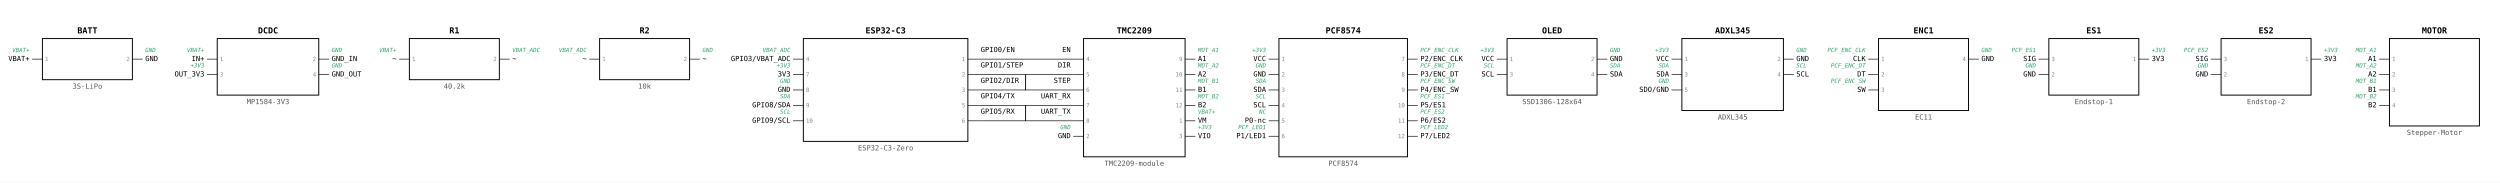
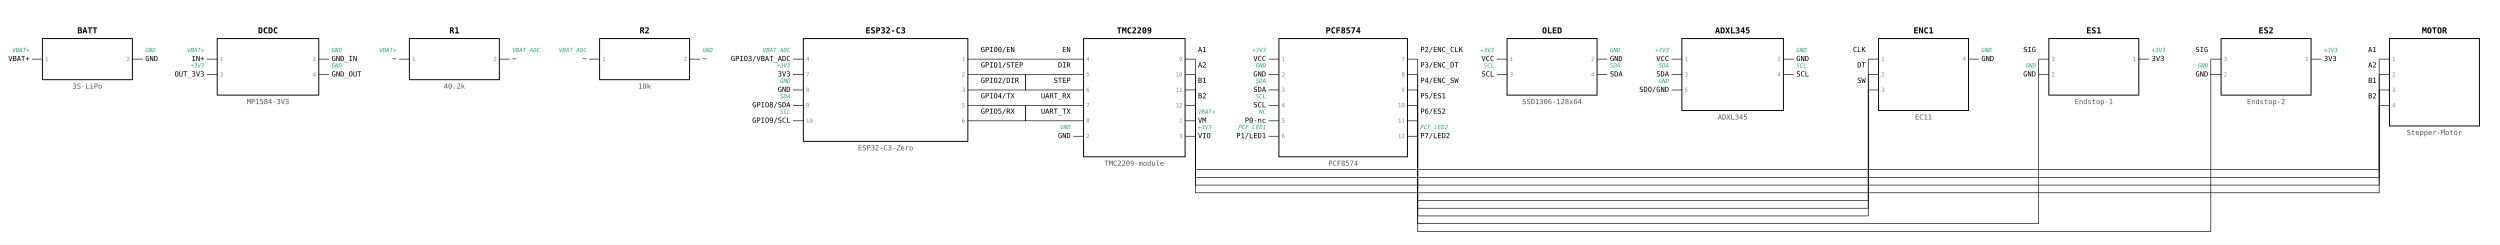
- <svg xmlns="http://www.w3.org/2000/svg" viewBox="0 0 3890 284" width="3890" height="284" font-family="monospace">
+ <svg xmlns="http://www.w3.org/2000/svg" viewBox="0 0 3890 380" width="3890" height="380" font-family="monospace">
  <rect x="0" y="0" width="100%" height="100%" fill="white" />
  <rect x="66" y="60" width="140" height="64" fill="none" stroke="black" stroke-width="1.5" />
  <text x="136" y="52" text-anchor="middle" font-size="13" font-weight="bold">BATT</text>
  <text x="136" y="138" text-anchor="middle" font-size="11" fill="#555">3S-LiPo</text>
  <line x1="66" y1="92" x2="50" y2="92" stroke="black" stroke-width="1" />
  <text x="70" y="95" text-anchor="start" font-size="9" fill="#888">1</text>
  <text x="46" y="95" text-anchor="end" font-size="11">VBAT+</text>
  <text x="46" y="81" text-anchor="end" font-size="9" fill="#2a6" font-style="italic">VBAT+</text>
  <line x1="206" y1="92" x2="222" y2="92" stroke="black" stroke-width="1" />
  <text x="202" y="95" text-anchor="end" font-size="9" fill="#888">2</text>
  <text x="226" y="95" text-anchor="start" font-size="11">GND</text>
  <text x="226" y="81" text-anchor="start" font-size="9" fill="#2a6" font-style="italic">GND</text>
  <rect x="338" y="60" width="158" height="88" fill="none" stroke="black" stroke-width="1.5" />
  <text x="417" y="52" text-anchor="middle" font-size="13" font-weight="bold">DCDC</text>
  <text x="417" y="162" text-anchor="middle" font-size="11" fill="#555">MP1584-3V3</text>
  <line x1="338" y1="92" x2="322" y2="92" stroke="black" stroke-width="1" />
  <text x="342" y="95" text-anchor="start" font-size="9" fill="#888">1</text>
  <text x="318" y="95" text-anchor="end" font-size="11">IN+</text>
  <text x="318" y="81" text-anchor="end" font-size="9" fill="#2a6" font-style="italic">VBAT+</text>
  <line x1="496" y1="92" x2="512" y2="92" stroke="black" stroke-width="1" />
  <text x="492" y="95" text-anchor="end" font-size="9" fill="#888">2</text>
  <text x="516" y="95" text-anchor="start" font-size="11">GND_IN</text>
  <text x="516" y="81" text-anchor="start" font-size="9" fill="#2a6" font-style="italic">GND</text>
  <line x1="338" y1="116" x2="322" y2="116" stroke="black" stroke-width="1" />
  <text x="342" y="119" text-anchor="start" font-size="9" fill="#888">3</text>
  <text x="318" y="119" text-anchor="end" font-size="11">OUT_3V3</text>
  <text x="318" y="105" text-anchor="end" font-size="9" fill="#2a6" font-style="italic">+3V3</text>
  <line x1="496" y1="116" x2="512" y2="116" stroke="black" stroke-width="1" />
  <text x="492" y="119" text-anchor="end" font-size="9" fill="#888">4</text>
  <text x="516" y="119" text-anchor="start" font-size="11">GND_OUT</text>
  <text x="516" y="105" text-anchor="start" font-size="9" fill="#2a6" font-style="italic">GND</text>
  <rect x="637" y="60" width="140" height="64" fill="none" stroke="black" stroke-width="1.5" />
  <text x="707" y="52" text-anchor="middle" font-size="13" font-weight="bold">R1</text>
  <text x="707" y="138" text-anchor="middle" font-size="11" fill="#555">40.2k</text>
  <line x1="637" y1="92" x2="621" y2="92" stroke="black" stroke-width="1" />
  <text x="641" y="95" text-anchor="start" font-size="9" fill="#888">1</text>
  <text x="617" y="95" text-anchor="end" font-size="11">~</text>
  <text x="617" y="81" text-anchor="end" font-size="9" fill="#2a6" font-style="italic">VBAT+</text>
  <line x1="777" y1="92" x2="793" y2="92" stroke="black" stroke-width="1" />
  <text x="773" y="95" text-anchor="end" font-size="9" fill="#888">2</text>
  <text x="797" y="95" text-anchor="start" font-size="11">~</text>
  <text x="797" y="81" text-anchor="start" font-size="9" fill="#2a6" font-style="italic">VBAT_ADC</text>
  <rect x="933" y="60" width="140" height="64" fill="none" stroke="black" stroke-width="1.5" />
  <text x="1003" y="52" text-anchor="middle" font-size="13" font-weight="bold">R2</text>
  <text x="1003" y="138" text-anchor="middle" font-size="11" fill="#555">10k</text>
  <line x1="933" y1="92" x2="917" y2="92" stroke="black" stroke-width="1" />
  <text x="937" y="95" text-anchor="start" font-size="9" fill="#888">1</text>
  <text x="913" y="95" text-anchor="end" font-size="11">~</text>
  <text x="913" y="81" text-anchor="end" font-size="9" fill="#2a6" font-style="italic">VBAT_ADC</text>
  <line x1="1073" y1="92" x2="1089" y2="92" stroke="black" stroke-width="1" />
  <text x="1069" y="95" text-anchor="end" font-size="9" fill="#888">2</text>
  <text x="1093" y="95" text-anchor="start" font-size="11">~</text>
  <text x="1093" y="81" text-anchor="start" font-size="9" fill="#2a6" font-style="italic">GND</text>
  <rect x="1250" y="60" width="256" height="160" fill="none" stroke="black" stroke-width="1.5" />
  <text x="1378" y="52" text-anchor="middle" font-size="13" font-weight="bold">ESP32-C3</text>
  <text x="1378" y="234" text-anchor="middle" font-size="11" fill="#555">ESP32-C3-Zero</text>
  <line x1="1506" y1="92" x2="1522" y2="92" stroke="black" stroke-width="1" />
  <text x="1502" y="95" text-anchor="end" font-size="9" fill="#888">1</text>
  <text x="1526" y="81" text-anchor="start" font-size="11">GPIO0/EN</text>
  <line x1="1506" y1="116" x2="1522" y2="116" stroke="black" stroke-width="1" />
  <text x="1502" y="119" text-anchor="end" font-size="9" fill="#888">2</text>
  <text x="1526" y="105" text-anchor="start" font-size="11">GPIO1/STEP</text>
  <line x1="1506" y1="140" x2="1522" y2="140" stroke="black" stroke-width="1" />
  <text x="1502" y="143" text-anchor="end" font-size="9" fill="#888">3</text>
  <text x="1526" y="129" text-anchor="start" font-size="11">GPIO2/DIR</text>
  <line x1="1250" y1="92" x2="1234" y2="92" stroke="black" stroke-width="1" />
  <text x="1254" y="95" text-anchor="start" font-size="9" fill="#888">4</text>
  <text x="1230" y="95" text-anchor="end" font-size="11">GPIO3/VBAT_ADC</text>
  <text x="1230" y="81" text-anchor="end" font-size="9" fill="#2a6" font-style="italic">VBAT_ADC</text>
  <line x1="1506" y1="164" x2="1522" y2="164" stroke="black" stroke-width="1" />
  <text x="1502" y="167" text-anchor="end" font-size="9" fill="#888">5</text>
  <text x="1526" y="153" text-anchor="start" font-size="11">GPIO4/TX</text>
  <line x1="1506" y1="188" x2="1522" y2="188" stroke="black" stroke-width="1" />
  <text x="1502" y="191" text-anchor="end" font-size="9" fill="#888">6</text>
  <text x="1526" y="177" text-anchor="start" font-size="11">GPIO5/RX</text>
  <line x1="1250" y1="116" x2="1234" y2="116" stroke="black" stroke-width="1" />
  <text x="1254" y="119" text-anchor="start" font-size="9" fill="#888">7</text>
  <text x="1230" y="119" text-anchor="end" font-size="11">3V3</text>
  <text x="1230" y="105" text-anchor="end" font-size="9" fill="#2a6" font-style="italic">+3V3</text>
  <line x1="1250" y1="140" x2="1234" y2="140" stroke="black" stroke-width="1" />
  <text x="1254" y="143" text-anchor="start" font-size="9" fill="#888">8</text>
  <text x="1230" y="143" text-anchor="end" font-size="11">GND</text>
  <text x="1230" y="129" text-anchor="end" font-size="9" fill="#2a6" font-style="italic">GND</text>
  <line x1="1250" y1="164" x2="1234" y2="164" stroke="black" stroke-width="1" />
  <text x="1254" y="167" text-anchor="start" font-size="9" fill="#888">9</text>
  <text x="1230" y="167" text-anchor="end" font-size="11">GPIO8/SDA</text>
  <text x="1230" y="153" text-anchor="end" font-size="9" fill="#2a6" font-style="italic">SDA</text>
  <line x1="1250" y1="188" x2="1234" y2="188" stroke="black" stroke-width="1" />
  <text x="1254" y="191" text-anchor="start" font-size="9" fill="#888">10</text>
  <text x="1230" y="191" text-anchor="end" font-size="11">GPIO9/SCL</text>
  <text x="1230" y="177" text-anchor="end" font-size="9" fill="#2a6" font-style="italic">SCL</text>
  <rect x="1686" y="60" width="158" height="184" fill="none" stroke="black" stroke-width="1.5" />
  <text x="1765" y="52" text-anchor="middle" font-size="13" font-weight="bold">TMC2209</text>
  <text x="1765" y="258" text-anchor="middle" font-size="11" fill="#555">TMC2209-module</text>
  <line x1="1844" y1="188" x2="1860" y2="188" stroke="black" stroke-width="1" />
  <text x="1840" y="191" text-anchor="end" font-size="9" fill="#888">1</text>
  <text x="1864" y="191" text-anchor="start" font-size="11">VM</text>
  <text x="1864" y="177" text-anchor="start" font-size="9" fill="#2a6" font-style="italic">VBAT+</text>
  <line x1="1686" y1="212" x2="1670" y2="212" stroke="black" stroke-width="1" />
  <text x="1690" y="215" text-anchor="start" font-size="9" fill="#888">2</text>
  <text x="1666" y="215" text-anchor="end" font-size="11">GND</text>
  <text x="1666" y="201" text-anchor="end" font-size="9" fill="#2a6" font-style="italic">GND</text>
  <line x1="1844" y1="212" x2="1860" y2="212" stroke="black" stroke-width="1" />
  <text x="1840" y="215" text-anchor="end" font-size="9" fill="#888">3</text>
  <text x="1864" y="215" text-anchor="start" font-size="11">VIO</text>
  <text x="1864" y="201" text-anchor="start" font-size="9" fill="#2a6" font-style="italic">+3V3</text>
  <line x1="1686" y1="92" x2="1670" y2="92" stroke="black" stroke-width="1" />
  <text x="1690" y="95" text-anchor="start" font-size="9" fill="#888">4</text>
  <text x="1666" y="81" text-anchor="end" font-size="11">EN</text>
  <line x1="1686" y1="116" x2="1670" y2="116" stroke="black" stroke-width="1" />
  <text x="1690" y="119" text-anchor="start" font-size="9" fill="#888">5</text>
  <text x="1666" y="105" text-anchor="end" font-size="11">DIR</text>
  <line x1="1686" y1="140" x2="1670" y2="140" stroke="black" stroke-width="1" />
  <text x="1690" y="143" text-anchor="start" font-size="9" fill="#888">6</text>
  <text x="1666" y="129" text-anchor="end" font-size="11">STEP</text>
  <line x1="1686" y1="164" x2="1670" y2="164" stroke="black" stroke-width="1" />
  <text x="1690" y="167" text-anchor="start" font-size="9" fill="#888">7</text>
  <text x="1666" y="153" text-anchor="end" font-size="11">UART_RX</text>
  <line x1="1686" y1="188" x2="1670" y2="188" stroke="black" stroke-width="1" />
  <text x="1690" y="191" text-anchor="start" font-size="9" fill="#888">8</text>
  <text x="1666" y="177" text-anchor="end" font-size="11">UART_TX</text>
  <line x1="1844" y1="92" x2="1860" y2="92" stroke="black" stroke-width="1" />
  <text x="1840" y="95" text-anchor="end" font-size="9" fill="#888">9</text>
-   <text x="1864" y="95" text-anchor="start" font-size="11">A1</text>
-   <text x="1864" y="81" text-anchor="start" font-size="9" fill="#2a6" font-style="italic">MOT_A1</text>
+   <text x="1864" y="81" text-anchor="start" font-size="11">A1</text>
  <line x1="1844" y1="116" x2="1860" y2="116" stroke="black" stroke-width="1" />
  <text x="1840" y="119" text-anchor="end" font-size="9" fill="#888">10</text>
-   <text x="1864" y="119" text-anchor="start" font-size="11">A2</text>
-   <text x="1864" y="105" text-anchor="start" font-size="9" fill="#2a6" font-style="italic">MOT_A2</text>
+   <text x="1864" y="105" text-anchor="start" font-size="11">A2</text>
  <line x1="1844" y1="140" x2="1860" y2="140" stroke="black" stroke-width="1" />
  <text x="1840" y="143" text-anchor="end" font-size="9" fill="#888">11</text>
-   <text x="1864" y="143" text-anchor="start" font-size="11">B1</text>
-   <text x="1864" y="129" text-anchor="start" font-size="9" fill="#2a6" font-style="italic">MOT_B1</text>
+   <text x="1864" y="129" text-anchor="start" font-size="11">B1</text>
  <line x1="1844" y1="164" x2="1860" y2="164" stroke="black" stroke-width="1" />
  <text x="1840" y="167" text-anchor="end" font-size="9" fill="#888">12</text>
-   <text x="1864" y="167" text-anchor="start" font-size="11">B2</text>
-   <text x="1864" y="153" text-anchor="start" font-size="9" fill="#2a6" font-style="italic">MOT_B2</text>
+   <text x="1864" y="153" text-anchor="start" font-size="11">B2</text>
  <rect x="1990" y="60" width="200" height="184" fill="none" stroke="black" stroke-width="1.5" />
  <text x="2090" y="52" text-anchor="middle" font-size="13" font-weight="bold">PCF8574</text>
  <text x="2090" y="258" text-anchor="middle" font-size="11" fill="#555">PCF8574</text>
  <line x1="1990" y1="92" x2="1974" y2="92" stroke="black" stroke-width="1" />
  <text x="1994" y="95" text-anchor="start" font-size="9" fill="#888">1</text>
  <text x="1970" y="95" text-anchor="end" font-size="11">VCC</text>
  <text x="1970" y="81" text-anchor="end" font-size="9" fill="#2a6" font-style="italic">+3V3</text>
  <line x1="1990" y1="116" x2="1974" y2="116" stroke="black" stroke-width="1" />
  <text x="1994" y="119" text-anchor="start" font-size="9" fill="#888">2</text>
  <text x="1970" y="119" text-anchor="end" font-size="11">GND</text>
  <text x="1970" y="105" text-anchor="end" font-size="9" fill="#2a6" font-style="italic">GND</text>
  <line x1="1990" y1="140" x2="1974" y2="140" stroke="black" stroke-width="1" />
  <text x="1994" y="143" text-anchor="start" font-size="9" fill="#888">3</text>
  <text x="1970" y="143" text-anchor="end" font-size="11">SDA</text>
  <text x="1970" y="129" text-anchor="end" font-size="9" fill="#2a6" font-style="italic">SDA</text>
  <line x1="1990" y1="164" x2="1974" y2="164" stroke="black" stroke-width="1" />
  <text x="1994" y="167" text-anchor="start" font-size="9" fill="#888">4</text>
  <text x="1970" y="167" text-anchor="end" font-size="11">SCL</text>
  <text x="1970" y="153" text-anchor="end" font-size="9" fill="#2a6" font-style="italic">SCL</text>
  <line x1="1990" y1="188" x2="1974" y2="188" stroke="black" stroke-width="1" />
  <text x="1994" y="191" text-anchor="start" font-size="9" fill="#888">5</text>
  <text x="1970" y="191" text-anchor="end" font-size="11">P0-nc</text>
  <text x="1970" y="177" text-anchor="end" font-size="9" fill="#2a6" font-style="italic">NC</text>
  <line x1="1990" y1="212" x2="1974" y2="212" stroke="black" stroke-width="1" />
  <text x="1994" y="215" text-anchor="start" font-size="9" fill="#888">6</text>
  <text x="1970" y="215" text-anchor="end" font-size="11">P1/LED1</text>
  <text x="1970" y="201" text-anchor="end" font-size="9" fill="#2a6" font-style="italic">PCF_LED1</text>
  <line x1="2190" y1="92" x2="2206" y2="92" stroke="black" stroke-width="1" />
  <text x="2186" y="95" text-anchor="end" font-size="9" fill="#888">7</text>
-   <text x="2210" y="95" text-anchor="start" font-size="11">P2/ENC_CLK</text>
-   <text x="2210" y="81" text-anchor="start" font-size="9" fill="#2a6" font-style="italic">PCF_ENC_CLK</text>
+   <text x="2210" y="81" text-anchor="start" font-size="11">P2/ENC_CLK</text>
  <line x1="2190" y1="116" x2="2206" y2="116" stroke="black" stroke-width="1" />
  <text x="2186" y="119" text-anchor="end" font-size="9" fill="#888">8</text>
-   <text x="2210" y="119" text-anchor="start" font-size="11">P3/ENC_DT</text>
-   <text x="2210" y="105" text-anchor="start" font-size="9" fill="#2a6" font-style="italic">PCF_ENC_DT</text>
+   <text x="2210" y="105" text-anchor="start" font-size="11">P3/ENC_DT</text>
  <line x1="2190" y1="140" x2="2206" y2="140" stroke="black" stroke-width="1" />
  <text x="2186" y="143" text-anchor="end" font-size="9" fill="#888">9</text>
-   <text x="2210" y="143" text-anchor="start" font-size="11">P4/ENC_SW</text>
-   <text x="2210" y="129" text-anchor="start" font-size="9" fill="#2a6" font-style="italic">PCF_ENC_SW</text>
+   <text x="2210" y="129" text-anchor="start" font-size="11">P4/ENC_SW</text>
  <line x1="2190" y1="164" x2="2206" y2="164" stroke="black" stroke-width="1" />
  <text x="2186" y="167" text-anchor="end" font-size="9" fill="#888">10</text>
-   <text x="2210" y="167" text-anchor="start" font-size="11">P5/ES1</text>
-   <text x="2210" y="153" text-anchor="start" font-size="9" fill="#2a6" font-style="italic">PCF_ES1</text>
+   <text x="2210" y="153" text-anchor="start" font-size="11">P5/ES1</text>
  <line x1="2190" y1="188" x2="2206" y2="188" stroke="black" stroke-width="1" />
  <text x="2186" y="191" text-anchor="end" font-size="9" fill="#888">11</text>
-   <text x="2210" y="191" text-anchor="start" font-size="11">P6/ES2</text>
-   <text x="2210" y="177" text-anchor="start" font-size="9" fill="#2a6" font-style="italic">PCF_ES2</text>
+   <text x="2210" y="177" text-anchor="start" font-size="11">P6/ES2</text>
  <line x1="2190" y1="212" x2="2206" y2="212" stroke="black" stroke-width="1" />
  <text x="2186" y="215" text-anchor="end" font-size="9" fill="#888">12</text>
  <text x="2210" y="215" text-anchor="start" font-size="11">P7/LED2</text>
  <text x="2210" y="201" text-anchor="start" font-size="9" fill="#2a6" font-style="italic">PCF_LED2</text>
  <rect x="2345" y="60" width="140" height="88" fill="none" stroke="black" stroke-width="1.5" />
  <text x="2415" y="52" text-anchor="middle" font-size="13" font-weight="bold">OLED</text>
  <text x="2415" y="162" text-anchor="middle" font-size="11" fill="#555">SSD1306-128x64</text>
  <line x1="2345" y1="92" x2="2329" y2="92" stroke="black" stroke-width="1" />
  <text x="2349" y="95" text-anchor="start" font-size="9" fill="#888">1</text>
  <text x="2325" y="95" text-anchor="end" font-size="11">VCC</text>
  <text x="2325" y="81" text-anchor="end" font-size="9" fill="#2a6" font-style="italic">+3V3</text>
  <line x1="2485" y1="92" x2="2501" y2="92" stroke="black" stroke-width="1" />
  <text x="2481" y="95" text-anchor="end" font-size="9" fill="#888">2</text>
  <text x="2505" y="95" text-anchor="start" font-size="11">GND</text>
  <text x="2505" y="81" text-anchor="start" font-size="9" fill="#2a6" font-style="italic">GND</text>
  <line x1="2345" y1="116" x2="2329" y2="116" stroke="black" stroke-width="1" />
  <text x="2349" y="119" text-anchor="start" font-size="9" fill="#888">3</text>
  <text x="2325" y="119" text-anchor="end" font-size="11">SCL</text>
  <text x="2325" y="105" text-anchor="end" font-size="9" fill="#2a6" font-style="italic">SCL</text>
  <line x1="2485" y1="116" x2="2501" y2="116" stroke="black" stroke-width="1" />
  <text x="2481" y="119" text-anchor="end" font-size="9" fill="#888">4</text>
  <text x="2505" y="119" text-anchor="start" font-size="11">SDA</text>
  <text x="2505" y="105" text-anchor="start" font-size="9" fill="#2a6" font-style="italic">SDA</text>
  <rect x="2617" y="60" width="158" height="112" fill="none" stroke="black" stroke-width="1.5" />
  <text x="2696" y="52" text-anchor="middle" font-size="13" font-weight="bold">ADXL345</text>
  <text x="2696" y="186" text-anchor="middle" font-size="11" fill="#555">ADXL345</text>
  <line x1="2617" y1="92" x2="2601" y2="92" stroke="black" stroke-width="1" />
  <text x="2621" y="95" text-anchor="start" font-size="9" fill="#888">1</text>
  <text x="2597" y="95" text-anchor="end" font-size="11">VCC</text>
  <text x="2597" y="81" text-anchor="end" font-size="9" fill="#2a6" font-style="italic">+3V3</text>
  <line x1="2775" y1="92" x2="2791" y2="92" stroke="black" stroke-width="1" />
  <text x="2771" y="95" text-anchor="end" font-size="9" fill="#888">2</text>
  <text x="2795" y="95" text-anchor="start" font-size="11">GND</text>
  <text x="2795" y="81" text-anchor="start" font-size="9" fill="#2a6" font-style="italic">GND</text>
  <line x1="2617" y1="116" x2="2601" y2="116" stroke="black" stroke-width="1" />
  <text x="2621" y="119" text-anchor="start" font-size="9" fill="#888">3</text>
  <text x="2597" y="119" text-anchor="end" font-size="11">SDA</text>
  <text x="2597" y="105" text-anchor="end" font-size="9" fill="#2a6" font-style="italic">SDA</text>
  <line x1="2775" y1="116" x2="2791" y2="116" stroke="black" stroke-width="1" />
  <text x="2771" y="119" text-anchor="end" font-size="9" fill="#888">4</text>
  <text x="2795" y="119" text-anchor="start" font-size="11">SCL</text>
  <text x="2795" y="105" text-anchor="start" font-size="9" fill="#2a6" font-style="italic">SCL</text>
  <line x1="2617" y1="140" x2="2601" y2="140" stroke="black" stroke-width="1" />
  <text x="2621" y="143" text-anchor="start" font-size="9" fill="#888">5</text>
  <text x="2597" y="143" text-anchor="end" font-size="11">SDO/GND</text>
  <text x="2597" y="129" text-anchor="end" font-size="9" fill="#2a6" font-style="italic">GND</text>
  <rect x="2923" y="60" width="140" height="112" fill="none" stroke="black" stroke-width="1.5" />
  <text x="2993" y="52" text-anchor="middle" font-size="13" font-weight="bold">ENC1</text>
  <text x="2993" y="186" text-anchor="middle" font-size="11" fill="#555">EC11</text>
  <line x1="2923" y1="92" x2="2907" y2="92" stroke="black" stroke-width="1" />
  <text x="2927" y="95" text-anchor="start" font-size="9" fill="#888">1</text>
-   <text x="2903" y="95" text-anchor="end" font-size="11">CLK</text>
-   <text x="2903" y="81" text-anchor="end" font-size="9" fill="#2a6" font-style="italic">PCF_ENC_CLK</text>
+   <text x="2903" y="81" text-anchor="end" font-size="11">CLK</text>
  <line x1="2923" y1="116" x2="2907" y2="116" stroke="black" stroke-width="1" />
  <text x="2927" y="119" text-anchor="start" font-size="9" fill="#888">2</text>
-   <text x="2903" y="119" text-anchor="end" font-size="11">DT</text>
-   <text x="2903" y="105" text-anchor="end" font-size="9" fill="#2a6" font-style="italic">PCF_ENC_DT</text>
+   <text x="2903" y="105" text-anchor="end" font-size="11">DT</text>
  <line x1="2923" y1="140" x2="2907" y2="140" stroke="black" stroke-width="1" />
  <text x="2927" y="143" text-anchor="start" font-size="9" fill="#888">3</text>
-   <text x="2903" y="143" text-anchor="end" font-size="11">SW</text>
-   <text x="2903" y="129" text-anchor="end" font-size="9" fill="#2a6" font-style="italic">PCF_ENC_SW</text>
+   <text x="2903" y="129" text-anchor="end" font-size="11">SW</text>
  <line x1="3063" y1="92" x2="3079" y2="92" stroke="black" stroke-width="1" />
  <text x="3059" y="95" text-anchor="end" font-size="9" fill="#888">4</text>
  <text x="3083" y="95" text-anchor="start" font-size="11">GND</text>
  <text x="3083" y="81" text-anchor="start" font-size="9" fill="#2a6" font-style="italic">GND</text>
  <rect x="3188" y="60" width="140" height="88" fill="none" stroke="black" stroke-width="1.5" />
  <text x="3258" y="52" text-anchor="middle" font-size="13" font-weight="bold">ES1</text>
  <text x="3258" y="162" text-anchor="middle" font-size="11" fill="#555">Endstop-1</text>
  <line x1="3328" y1="92" x2="3344" y2="92" stroke="black" stroke-width="1" />
  <text x="3324" y="95" text-anchor="end" font-size="9" fill="#888">1</text>
  <text x="3348" y="95" text-anchor="start" font-size="11">3V3</text>
  <text x="3348" y="81" text-anchor="start" font-size="9" fill="#2a6" font-style="italic">+3V3</text>
  <line x1="3188" y1="116" x2="3172" y2="116" stroke="black" stroke-width="1" />
  <text x="3192" y="119" text-anchor="start" font-size="9" fill="#888">2</text>
  <text x="3168" y="119" text-anchor="end" font-size="11">GND</text>
  <text x="3168" y="105" text-anchor="end" font-size="9" fill="#2a6" font-style="italic">GND</text>
  <line x1="3188" y1="92" x2="3172" y2="92" stroke="black" stroke-width="1" />
  <text x="3192" y="95" text-anchor="start" font-size="9" fill="#888">3</text>
-   <text x="3168" y="95" text-anchor="end" font-size="11">SIG</text>
-   <text x="3168" y="81" text-anchor="end" font-size="9" fill="#2a6" font-style="italic">PCF_ES1</text>
+   <text x="3168" y="81" text-anchor="end" font-size="11">SIG</text>
  <rect x="3456" y="60" width="140" height="88" fill="none" stroke="black" stroke-width="1.5" />
  <text x="3526" y="52" text-anchor="middle" font-size="13" font-weight="bold">ES2</text>
  <text x="3526" y="162" text-anchor="middle" font-size="11" fill="#555">Endstop-2</text>
  <line x1="3596" y1="92" x2="3612" y2="92" stroke="black" stroke-width="1" />
  <text x="3592" y="95" text-anchor="end" font-size="9" fill="#888">1</text>
  <text x="3616" y="95" text-anchor="start" font-size="11">3V3</text>
  <text x="3616" y="81" text-anchor="start" font-size="9" fill="#2a6" font-style="italic">+3V3</text>
  <line x1="3456" y1="116" x2="3440" y2="116" stroke="black" stroke-width="1" />
  <text x="3460" y="119" text-anchor="start" font-size="9" fill="#888">2</text>
  <text x="3436" y="119" text-anchor="end" font-size="11">GND</text>
  <text x="3436" y="105" text-anchor="end" font-size="9" fill="#2a6" font-style="italic">GND</text>
  <line x1="3456" y1="92" x2="3440" y2="92" stroke="black" stroke-width="1" />
  <text x="3460" y="95" text-anchor="start" font-size="9" fill="#888">3</text>
-   <text x="3436" y="95" text-anchor="end" font-size="11">SIG</text>
-   <text x="3436" y="81" text-anchor="end" font-size="9" fill="#2a6" font-style="italic">PCF_ES2</text>
+   <text x="3436" y="81" text-anchor="end" font-size="11">SIG</text>
  <rect x="3718" y="60" width="140" height="136" fill="none" stroke="black" stroke-width="1.5" />
  <text x="3788" y="52" text-anchor="middle" font-size="13" font-weight="bold">MOTOR</text>
  <text x="3788" y="210" text-anchor="middle" font-size="11" fill="#555">Stepper-Motor</text>
  <line x1="3718" y1="92" x2="3702" y2="92" stroke="black" stroke-width="1" />
  <text x="3722" y="95" text-anchor="start" font-size="9" fill="#888">1</text>
-   <text x="3698" y="95" text-anchor="end" font-size="11">A1</text>
-   <text x="3698" y="81" text-anchor="end" font-size="9" fill="#2a6" font-style="italic">MOT_A1</text>
+   <text x="3698" y="81" text-anchor="end" font-size="11">A1</text>
  <line x1="3718" y1="116" x2="3702" y2="116" stroke="black" stroke-width="1" />
  <text x="3722" y="119" text-anchor="start" font-size="9" fill="#888">2</text>
-   <text x="3698" y="119" text-anchor="end" font-size="11">A2</text>
-   <text x="3698" y="105" text-anchor="end" font-size="9" fill="#2a6" font-style="italic">MOT_A2</text>
+   <text x="3698" y="105" text-anchor="end" font-size="11">A2</text>
  <line x1="3718" y1="140" x2="3702" y2="140" stroke="black" stroke-width="1" />
  <text x="3722" y="143" text-anchor="start" font-size="9" fill="#888">3</text>
-   <text x="3698" y="143" text-anchor="end" font-size="11">B1</text>
-   <text x="3698" y="129" text-anchor="end" font-size="9" fill="#2a6" font-style="italic">MOT_B1</text>
+   <text x="3698" y="129" text-anchor="end" font-size="11">B1</text>
  <line x1="3718" y1="164" x2="3702" y2="164" stroke="black" stroke-width="1" />
  <text x="3722" y="167" text-anchor="start" font-size="9" fill="#888">4</text>
-   <text x="3698" y="167" text-anchor="end" font-size="11">B2</text>
-   <text x="3698" y="153" text-anchor="end" font-size="9" fill="#2a6" font-style="italic">MOT_B2</text>
+   <text x="3698" y="153" text-anchor="end" font-size="11">B2</text>
  <polyline points="1522,92 1670,92" fill="none" stroke="black" stroke-width="1" />
  <polyline points="1522,116 1596,116 1596,140 1670,140" fill="none" stroke="black" stroke-width="1" />
  <polyline points="1522,140 1596,140 1596,116 1670,116" fill="none" stroke="black" stroke-width="1" />
  <polyline points="1522,164 1596,164 1596,188 1670,188" fill="none" stroke="black" stroke-width="1" />
  <polyline points="1522,188 1596,188 1596,164 1670,164" fill="none" stroke="black" stroke-width="1" />
+   <polyline points="1860,92 1860,264 3702,264 3702,92" fill="none" stroke="black" stroke-width="1" />
+   <polyline points="1860,116 1860,276 3702,276 3702,116" fill="none" stroke="black" stroke-width="1" />
+   <polyline points="1860,140 1860,288 3702,288 3702,140" fill="none" stroke="black" stroke-width="1" />
+   <polyline points="1860,164 1860,300 3702,300 3702,164" fill="none" stroke="black" stroke-width="1" />
+   <polyline points="2206,92 2206,312 2907,312 2907,92" fill="none" stroke="black" stroke-width="1" />
+   <polyline points="2206,116 2206,324 2907,324 2907,116" fill="none" stroke="black" stroke-width="1" />
+   <polyline points="2206,140 2206,336 2907,336 2907,140" fill="none" stroke="black" stroke-width="1" />
+   <polyline points="2206,164 2206,348 3172,348 3172,92" fill="none" stroke="black" stroke-width="1" />
+   <polyline points="2206,188 2206,360 3440,360 3440,92" fill="none" stroke="black" stroke-width="1" />
</svg>
